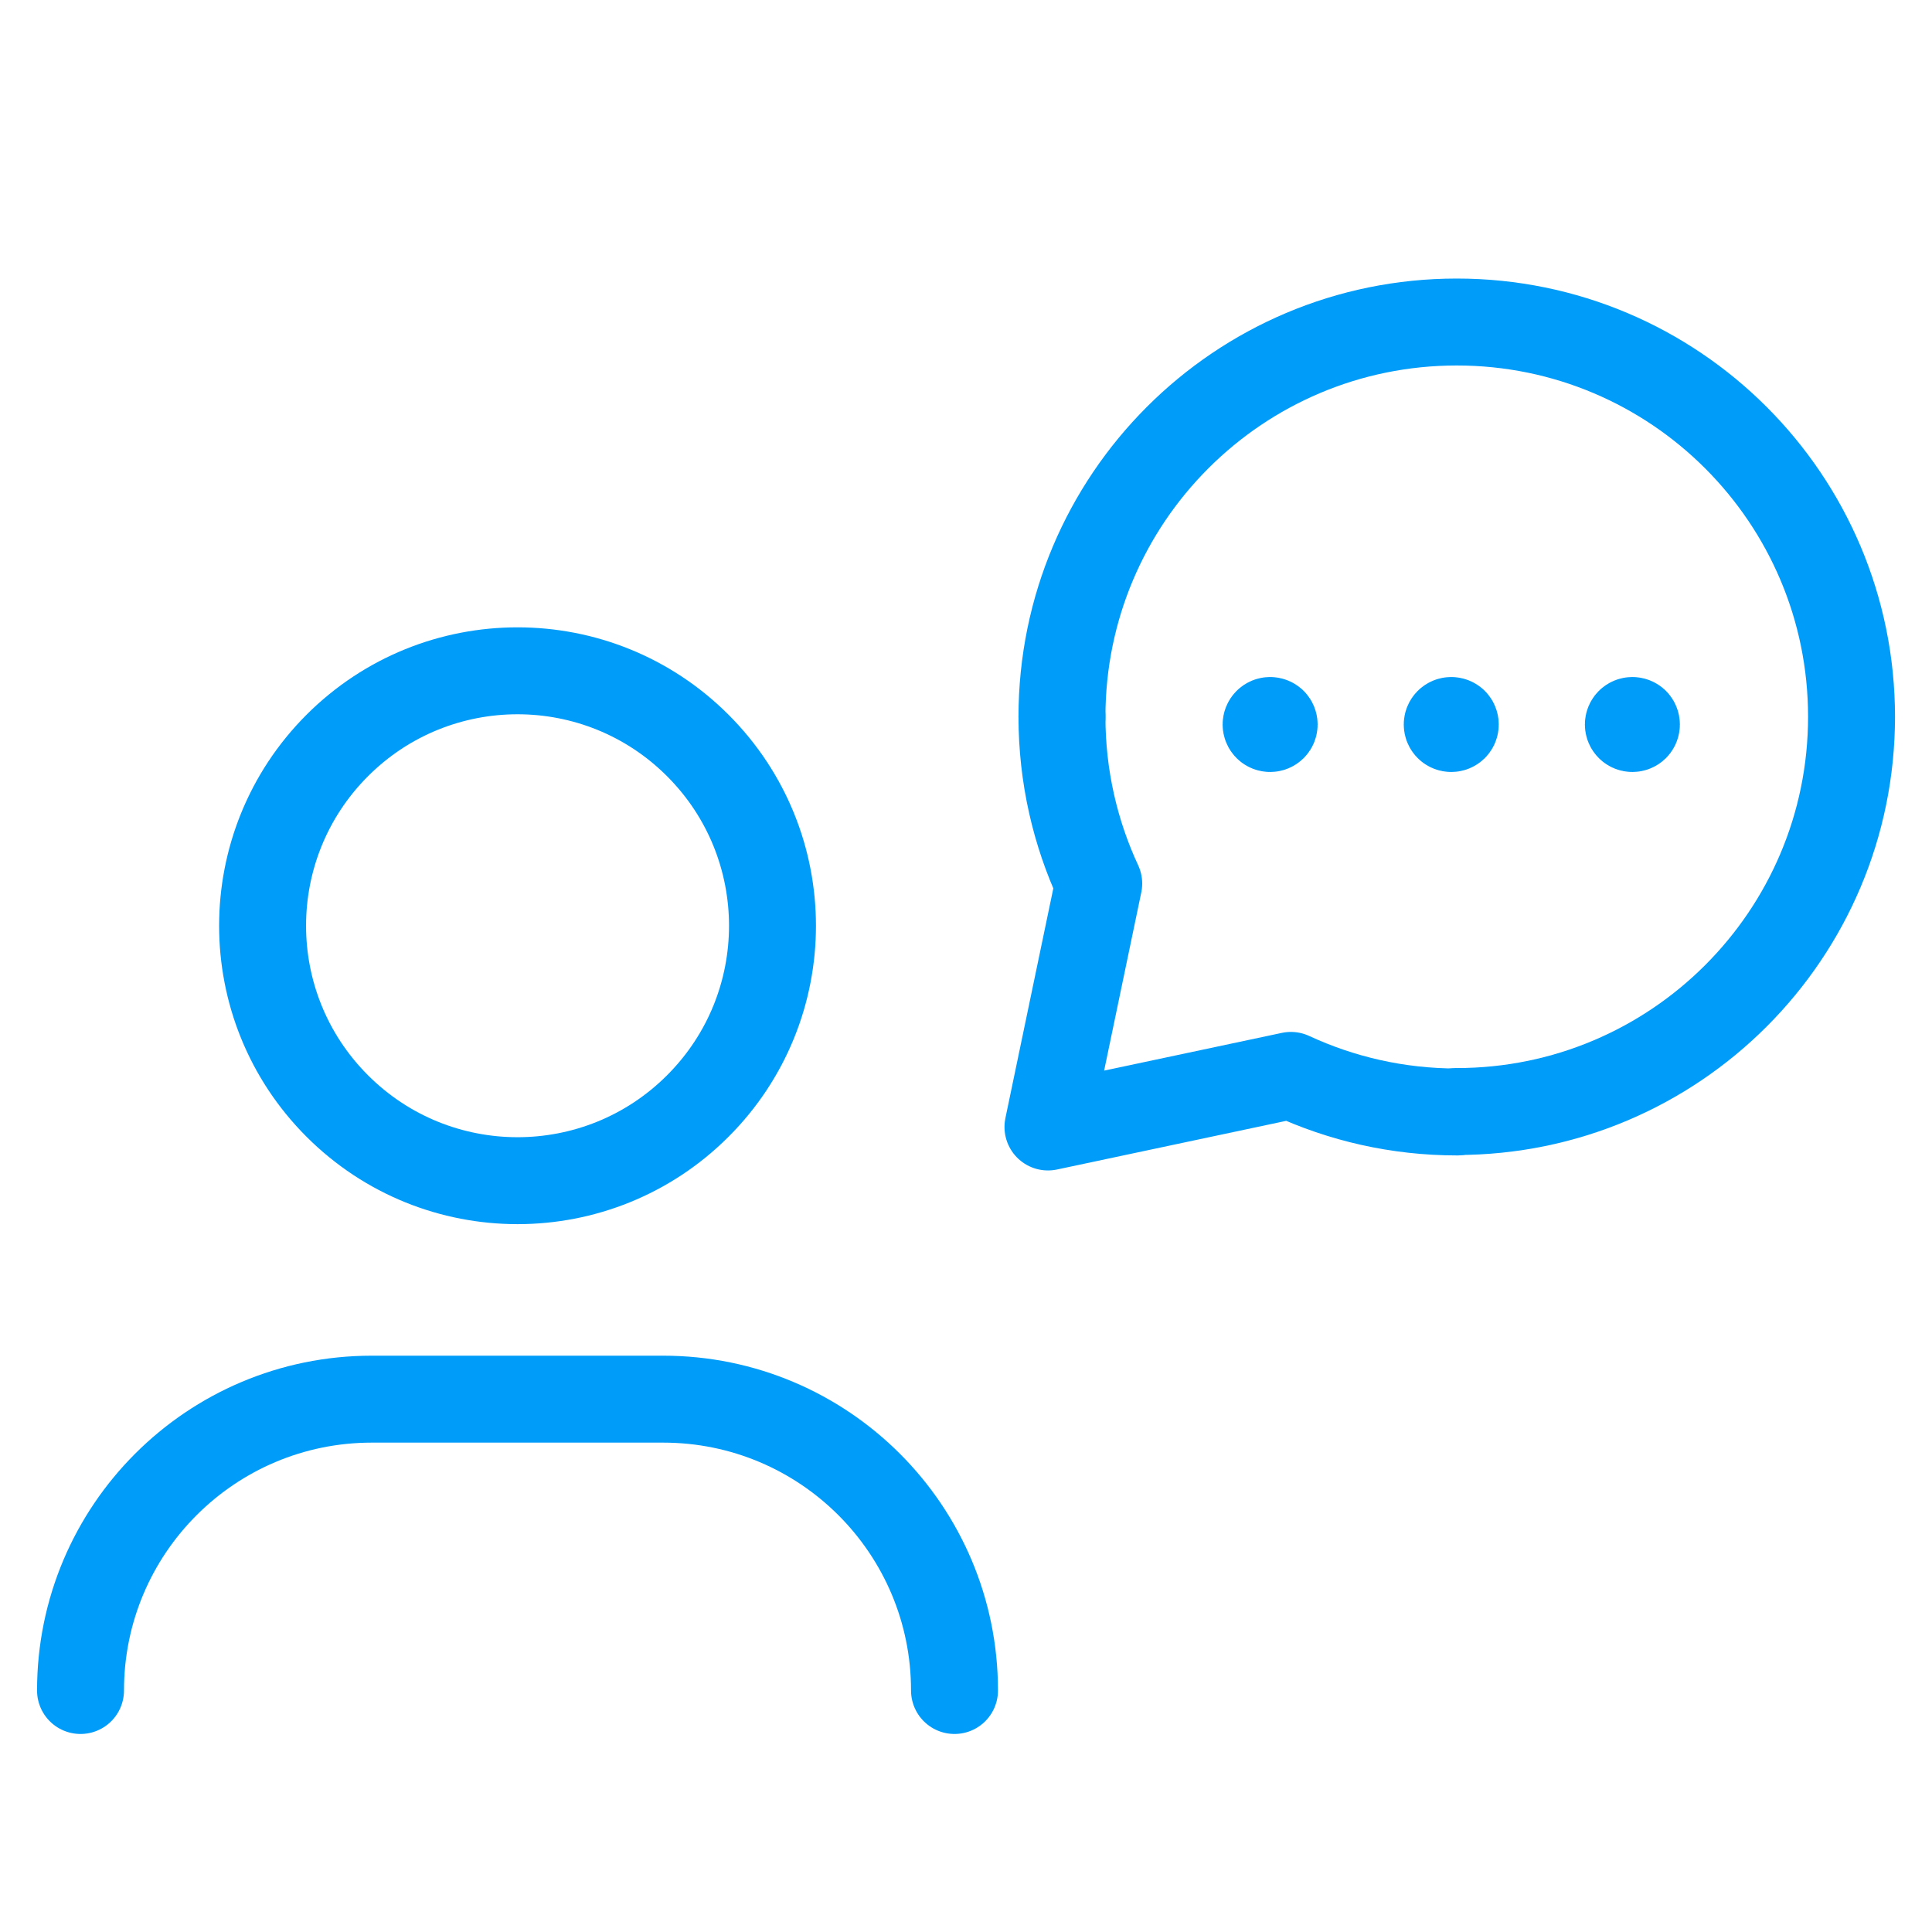
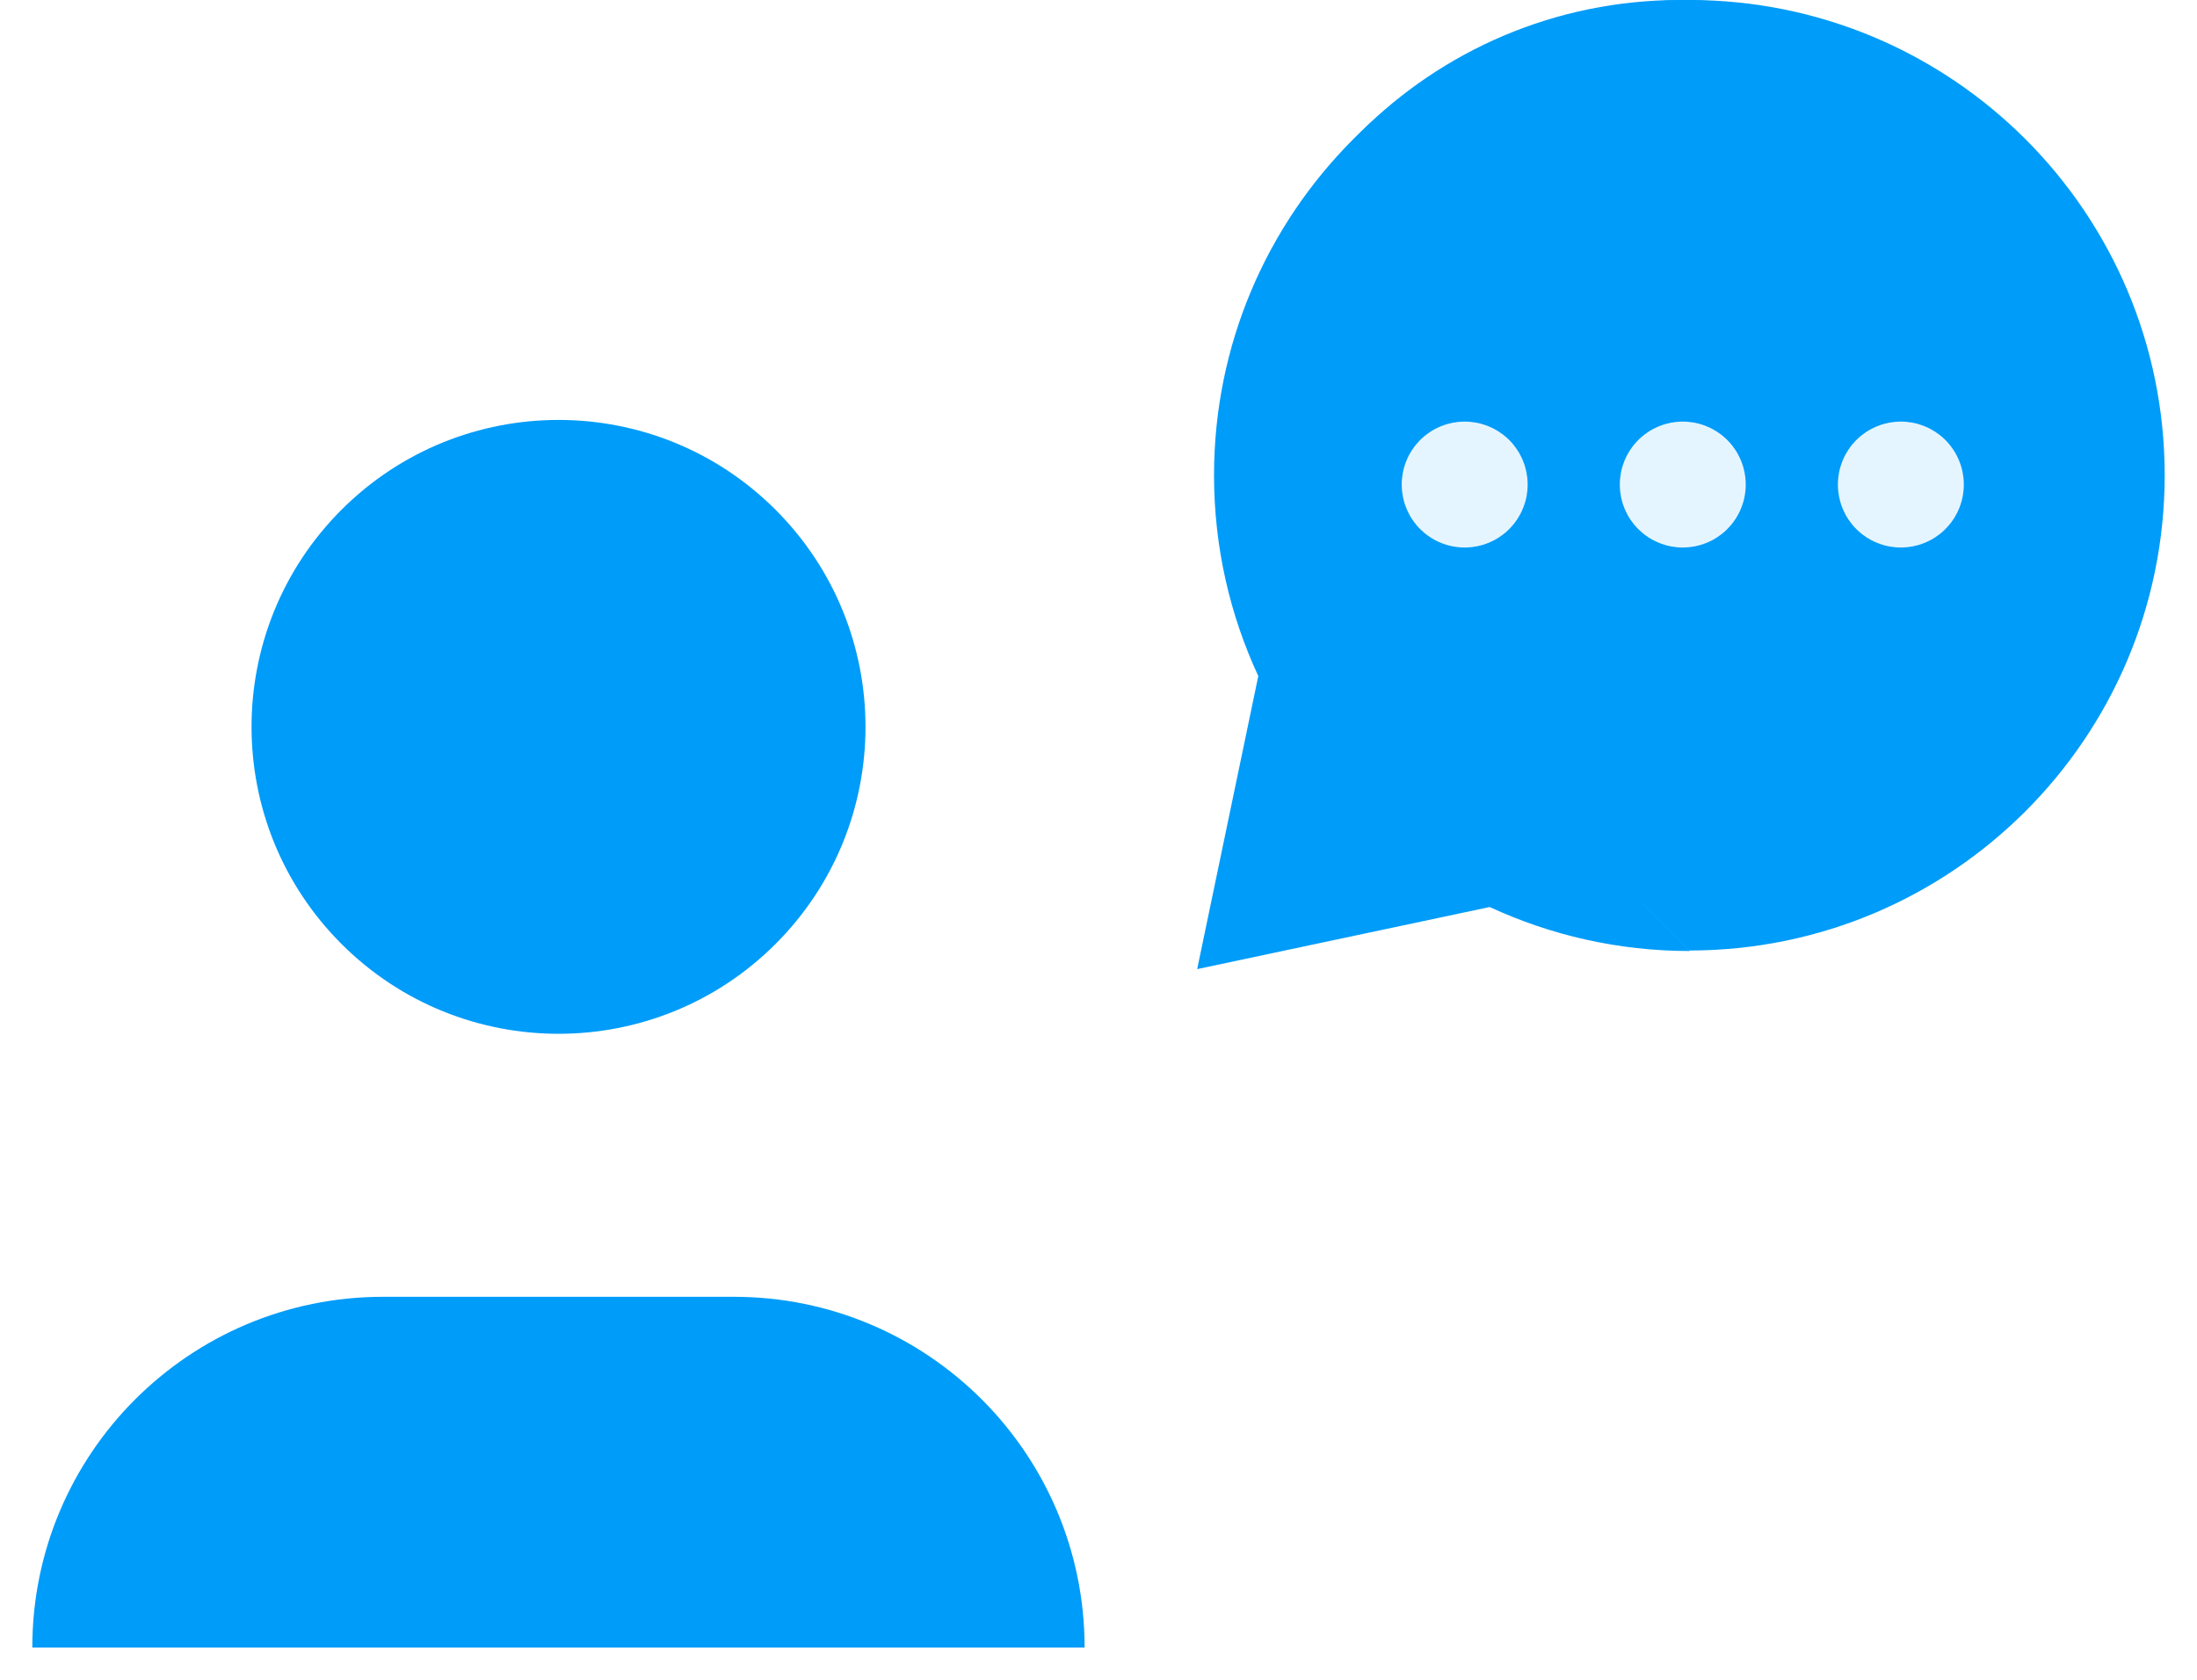
- <svg xmlns="http://www.w3.org/2000/svg" width="40" height="40" viewBox="0 0 40 40" fill="none">
-   <path d="M1.667 35V35C1.667 31.668 4.367 28.968 7.698 28.968H13.73C17.062 28.968 19.762 31.668 19.762 35V35" stroke="#009CF9" stroke-width="1.8" stroke-linecap="round" stroke-linejoin="round" />
-   <path d="M14.447 15.434C16.509 17.496 16.509 20.838 14.447 22.899C12.386 24.96 9.044 24.96 6.983 22.899C4.921 20.838 4.921 17.496 6.983 15.434C9.044 13.373 12.386 13.373 14.447 15.434" stroke="#009CF9" stroke-width="1.8" stroke-linecap="round" stroke-linejoin="round" />
-   <path d="M30.16 23.013C34.673 23.013 38.334 19.353 38.334 14.84C38.334 10.327 34.675 6.667 30.16 6.667C25.645 6.667 21.987 10.327 21.987 14.84" stroke="#009CF9" stroke-width="1.8" stroke-linecap="round" stroke-linejoin="round" />
-   <path d="M30.168 23.022C28.938 23.022 27.773 22.75 26.727 22.265L21.697 23.333L22.748 18.293C22.26 17.243 21.987 16.073 21.987 14.84" stroke="#009CF9" stroke-width="1.8" stroke-linecap="round" stroke-linejoin="round" />
-   <path d="M26.356 14.941C26.388 14.974 26.388 15.026 26.356 15.059C26.323 15.091 26.27 15.091 26.238 15.059C26.205 15.026 26.205 14.974 26.238 14.941C26.27 14.909 26.323 14.909 26.356 14.941" stroke="#009CF9" stroke-width="1.8" stroke-linecap="round" stroke-linejoin="round" />
-   <path d="M30.106 14.941C30.138 14.974 30.138 15.026 30.106 15.059C30.073 15.091 30.02 15.091 29.988 15.059C29.955 15.026 29.955 14.974 29.988 14.941C30.02 14.909 30.073 14.909 30.106 14.941" stroke="#009CF9" stroke-width="1.8" stroke-linecap="round" stroke-linejoin="round" />
-   <path d="M33.856 14.941C33.888 14.974 33.888 15.026 33.856 15.059C33.823 15.091 33.77 15.091 33.738 15.059C33.705 15.026 33.705 14.974 33.738 14.941C33.77 14.909 33.823 14.909 33.856 14.941" stroke="#009CF9" stroke-width="1.8" stroke-linecap="round" stroke-linejoin="round" />
+ <svg xmlns="http://www.w3.org/2000/svg" width="34" height="26" viewBox="0 0 34 26" fill="none">
+   <path fill-rule="evenodd" clip-rule="evenodd" d="M0.5 25.501C0.5 22.502 2.93 20.072 5.928 20.072H11.357C14.355 20.072 16.785 22.502 16.785 25.501" fill="#009CF9" />
+   <path fill-rule="evenodd" clip-rule="evenodd" d="M12.003 7.891C13.858 9.747 13.858 12.754 12.003 14.61C10.148 16.465 7.14 16.465 5.284 14.61C3.429 12.754 3.429 9.747 5.284 7.891C7.14 6.036 10.148 6.036 12.003 7.891Z" fill="#009CF9" />
+   <circle cx="26" cy="7" r="7" fill="#009CF9" />
+   <path d="M20 10.5L19.5 14.5L23.5 13.5L20 10.5Z" fill="#009CF9" />
+   <path fill-rule="evenodd" clip-rule="evenodd" d="M33.5 7.356C33.5 11.418 30.206 14.712 26.144 14.712L18.788 7.356C18.788 3.294 22.081 0 26.144 0C30.208 0 33.5 3.294 33.5 7.356ZM23.054 14.039C23.996 14.475 25.044 14.72 26.151 14.72L18.788 7.356C18.788 8.466 19.034 9.519 19.473 10.464L18.527 15L23.054 14.039Z" fill="#009CF9" />
+   <path d="M22.72 7.447C22.749 7.476 22.749 7.524 22.72 7.553C22.691 7.582 22.643 7.582 22.614 7.553C22.585 7.524 22.585 7.476 22.614 7.447C22.643 7.418 22.691 7.418 22.72 7.447" stroke="#E5F5FF" stroke-width="1.8" stroke-linecap="round" stroke-linejoin="round" />
+   <path d="M26.095 7.447C26.124 7.476 26.124 7.524 26.095 7.553C26.066 7.582 26.018 7.582 25.989 7.553C25.96 7.524 25.96 7.476 25.989 7.447C26.018 7.418 26.066 7.418 26.095 7.447" stroke="#E5F5FF" stroke-width="1.8" stroke-linecap="round" stroke-linejoin="round" />
+   <path d="M29.47 7.447C29.499 7.476 29.499 7.524 29.47 7.553C29.441 7.582 29.393 7.582 29.364 7.553C29.335 7.524 29.335 7.476 29.364 7.447C29.393 7.418 29.441 7.418 29.47 7.447" stroke="#E5F5FF" stroke-width="1.8" stroke-linecap="round" stroke-linejoin="round" />
</svg>
